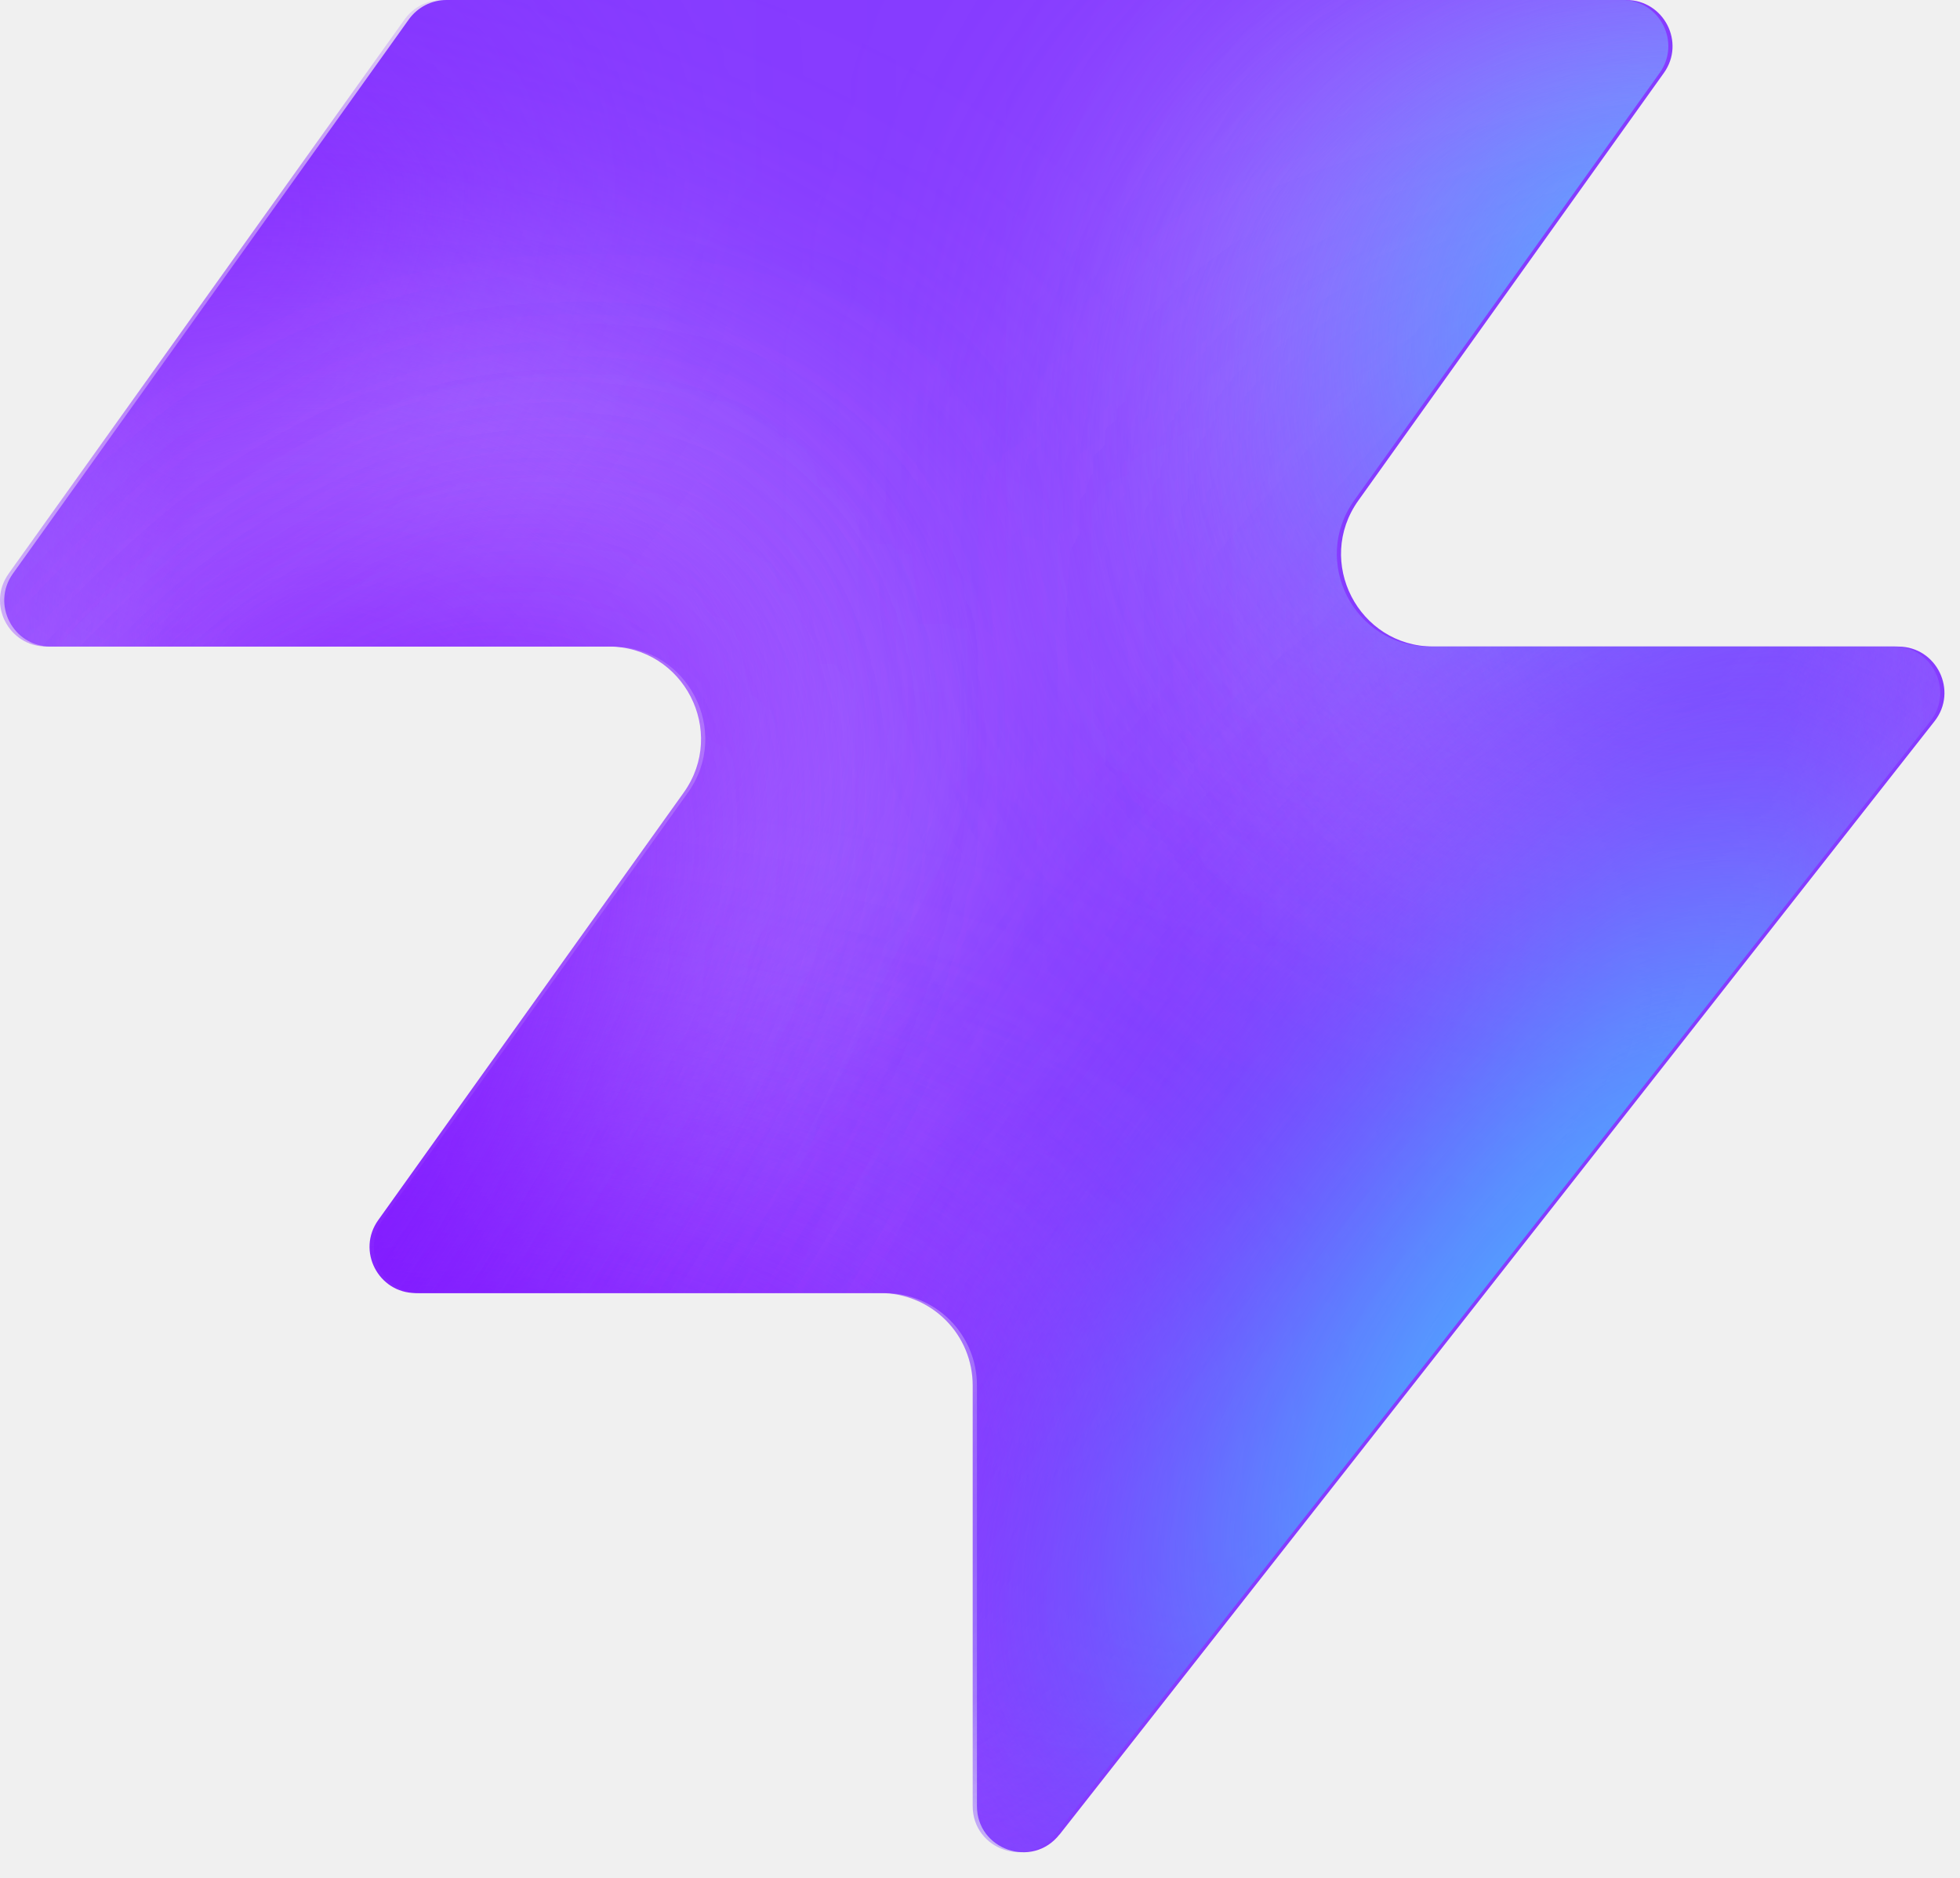
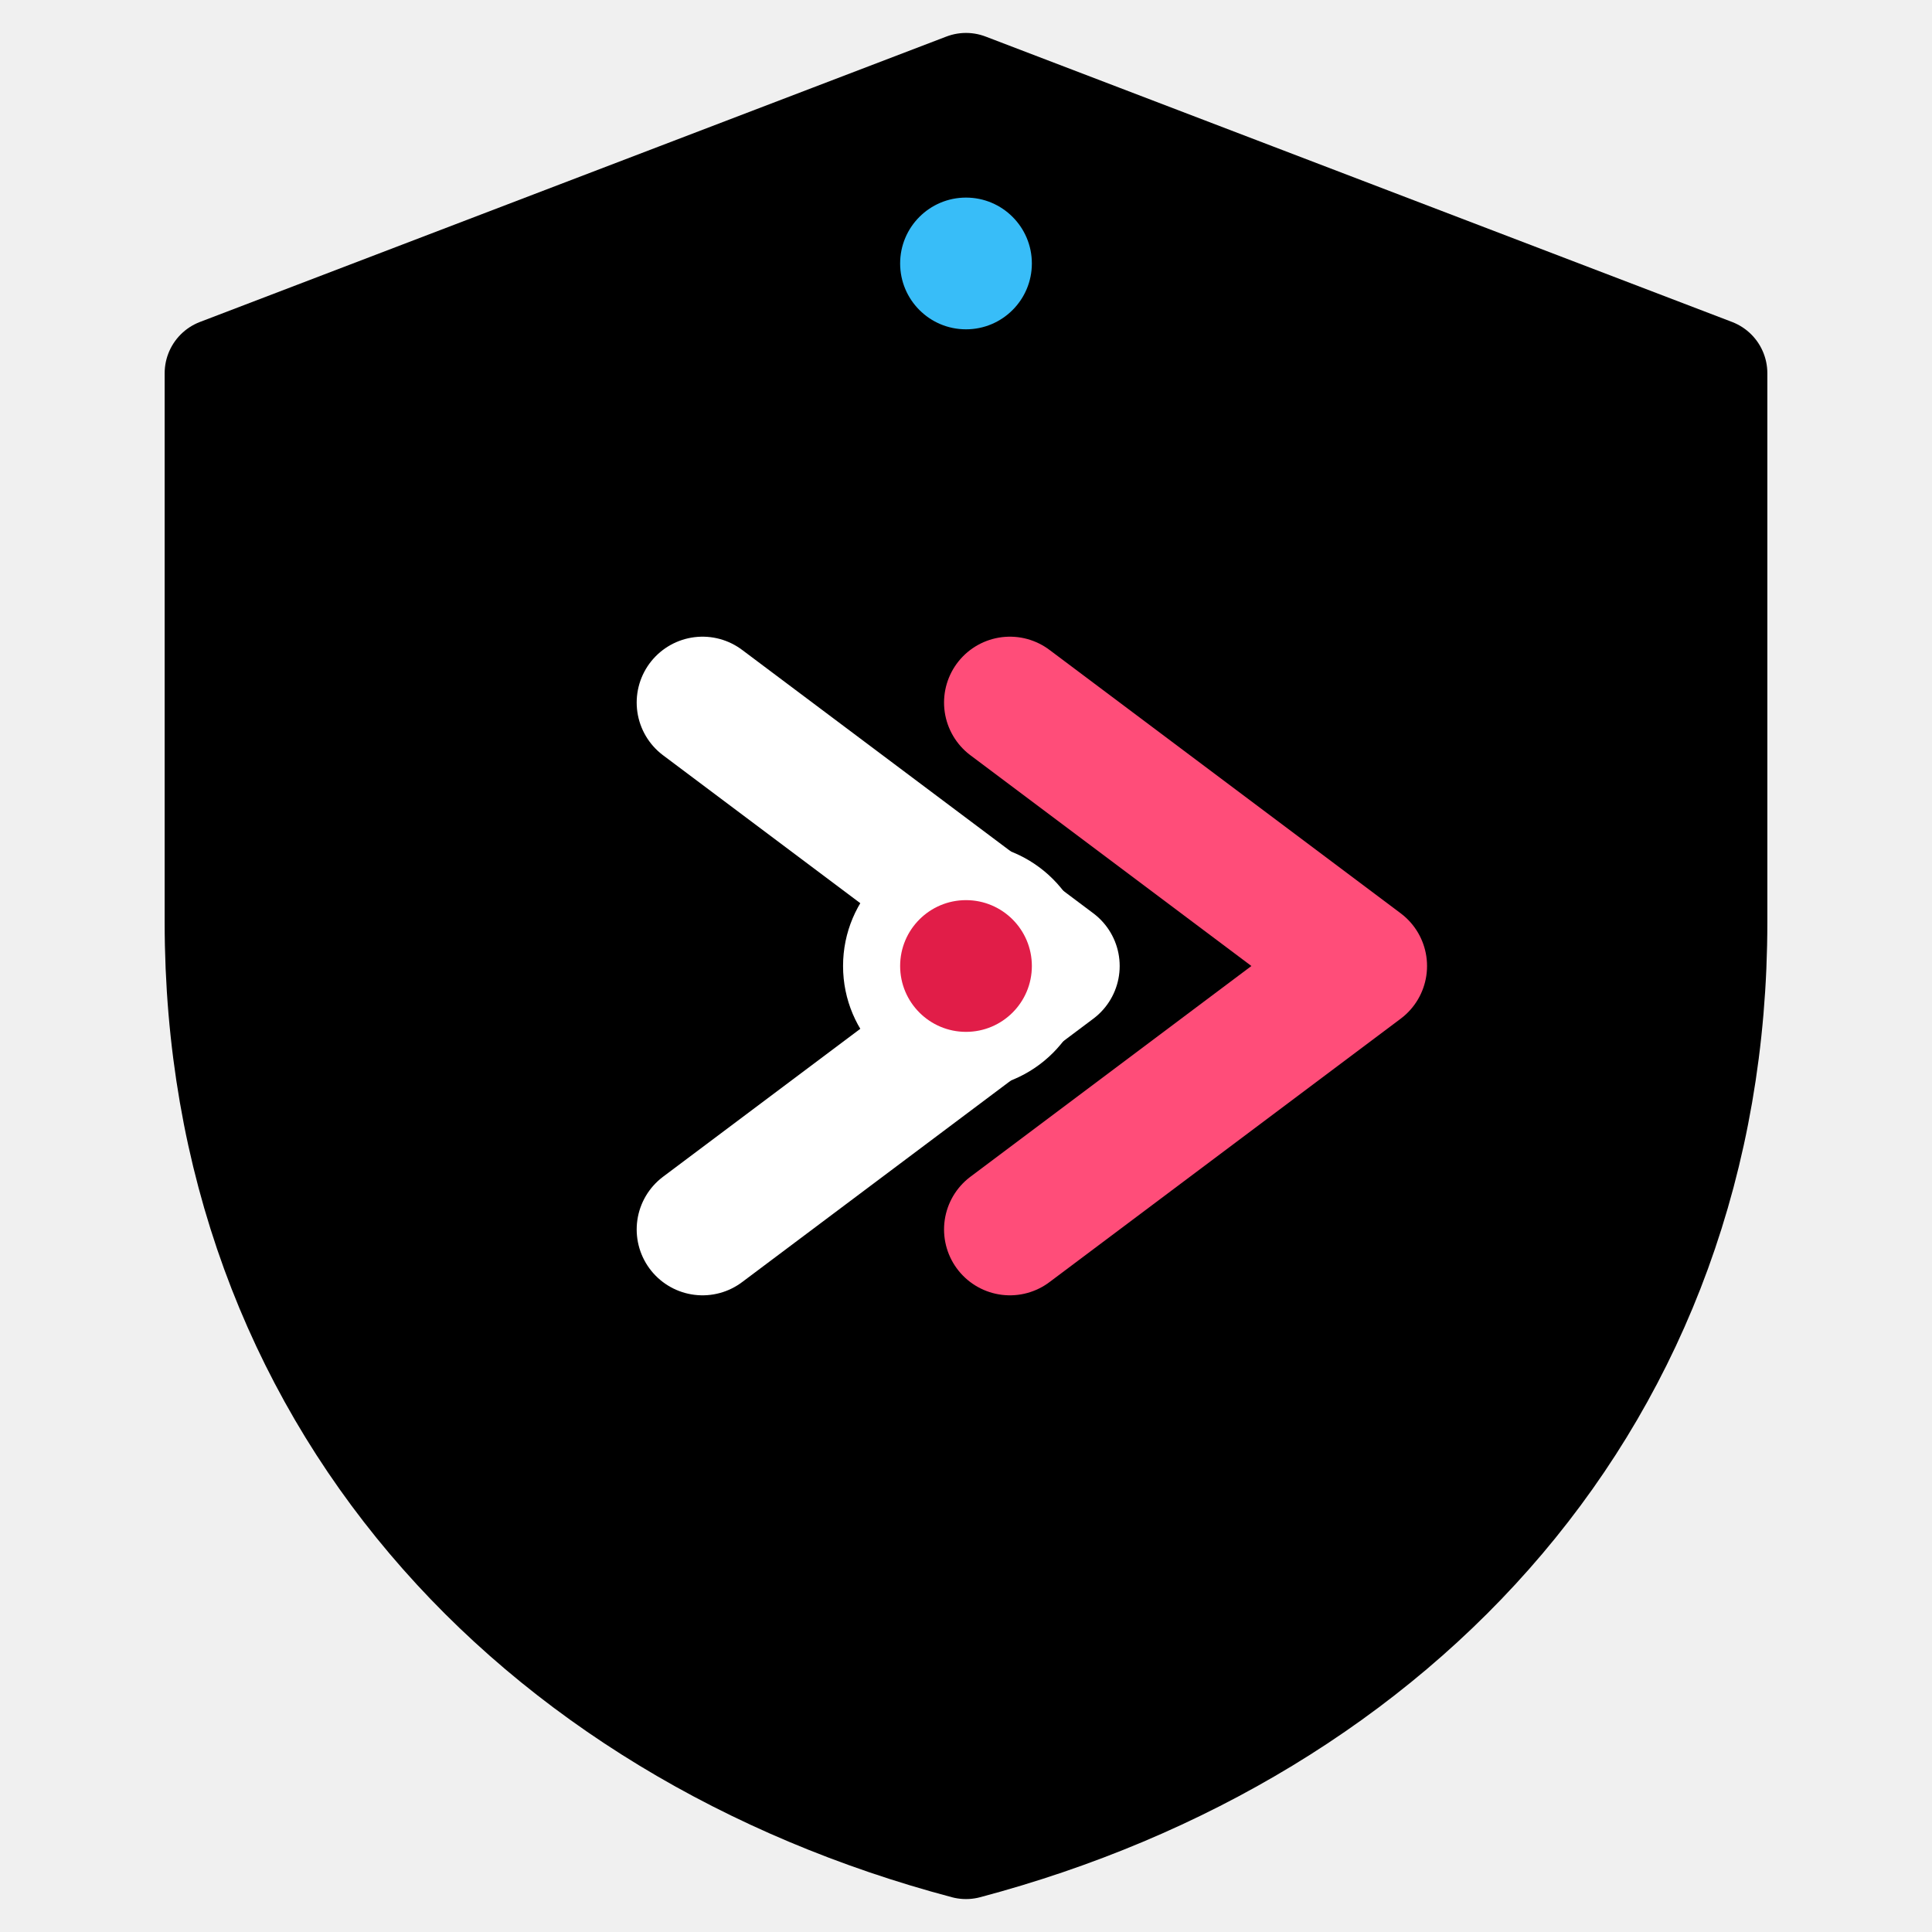
- <svg xmlns="http://www.w3.org/2000/svg" width="48" height="46" fill="none" viewBox="0 0 48 46">
-   <path fill="#863bff" d="M25.946 44.938c-.664.845-2.021.375-2.021-.698V33.937a2.26 2.26 0 0 0-2.262-2.262H10.287c-.92 0-1.456-1.04-.92-1.788l7.48-10.471c1.07-1.497 0-3.578-1.842-3.578H1.237c-.92 0-1.456-1.04-.92-1.788L10.013.474c.214-.297.556-.474.92-.474h28.894c.92 0 1.456 1.04.92 1.788l-7.48 10.471c-1.07 1.498 0 3.579 1.842 3.579h11.377c.943 0 1.473 1.088.89 1.83L25.947 44.94z" style="fill:#863bff;fill:color(display-p3 .525 .23 1);fill-opacity:1" />
-   <mask id="a" width="48" height="46" x="0" y="0" maskUnits="userSpaceOnUse" style="mask-type:alpha">
-     <path fill="#000" d="M25.842 44.938c-.664.844-2.021.375-2.021-.698V33.937a2.26 2.26 0 0 0-2.262-2.262H10.183c-.92 0-1.456-1.04-.92-1.788l7.48-10.471c1.07-1.498 0-3.579-1.842-3.579H1.133c-.92 0-1.456-1.04-.92-1.787L9.91.473c.214-.297.556-.474.92-.474h28.894c.92 0 1.456 1.04.92 1.788l-7.48 10.471c-1.07 1.498 0 3.578 1.842 3.578h11.377c.943 0 1.473 1.088.89 1.832L25.843 44.94z" style="fill:#000;fill-opacity:1" />
-   </mask>
-   <g mask="url(#a)">
-     <g filter="url(#b)">
-       <ellipse cx="5.508" cy="14.704" fill="#ede6ff" rx="5.508" ry="14.704" style="fill:#ede6ff;fill:color(display-p3 .927 .903 1);fill-opacity:1" transform="matrix(.00324 1 1 -.00324 -4.47 31.516)" />
-     </g>
-     <g filter="url(#c)">
-       <ellipse cx="10.399" cy="29.851" fill="#ede6ff" rx="10.399" ry="29.851" style="fill:#ede6ff;fill:color(display-p3 .927 .903 1);fill-opacity:1" transform="matrix(.00324 1 1 -.00324 -39.328 7.883)" />
-     </g>
-     <g filter="url(#d)">
-       <ellipse cx="5.508" cy="30.487" fill="#7e14ff" rx="5.508" ry="30.487" style="fill:#7e14ff;fill:color(display-p3 .492 .077 1);fill-opacity:1" transform="rotate(89.814 -25.913 -14.639)scale(1 -1)" />
-     </g>
-     <g filter="url(#e)">
-       <ellipse cx="5.508" cy="30.599" fill="#7e14ff" rx="5.508" ry="30.599" style="fill:#7e14ff;fill:color(display-p3 .492 .077 1);fill-opacity:1" transform="rotate(89.814 -32.644 -3.334)scale(1 -1)" />
-     </g>
-     <g filter="url(#f)">
-       <ellipse cx="5.508" cy="30.599" fill="#7e14ff" rx="5.508" ry="30.599" style="fill:#7e14ff;fill:color(display-p3 .492 .077 1);fill-opacity:1" transform="matrix(.00324 1 1 -.00324 -34.34 30.47)" />
-     </g>
-     <g filter="url(#g)">
-       <ellipse cx="14.072" cy="22.078" fill="#ede6ff" rx="14.072" ry="22.078" style="fill:#ede6ff;fill:color(display-p3 .927 .903 1);fill-opacity:1" transform="rotate(93.35 24.506 48.493)scale(-1 1)" />
-     </g>
-     <g filter="url(#h)">
-       <ellipse cx="3.47" cy="21.501" fill="#7e14ff" rx="3.47" ry="21.501" style="fill:#7e14ff;fill:color(display-p3 .492 .077 1);fill-opacity:1" transform="rotate(89.009 28.708 47.59)scale(-1 1)" />
-     </g>
-     <g filter="url(#i)">
-       <ellipse cx="3.47" cy="21.501" fill="#7e14ff" rx="3.47" ry="21.501" style="fill:#7e14ff;fill:color(display-p3 .492 .077 1);fill-opacity:1" transform="rotate(89.009 28.708 47.59)scale(-1 1)" />
-     </g>
-     <g filter="url(#j)">
-       <ellipse cx=".387" cy="8.972" fill="#7e14ff" rx="4.407" ry="29.108" style="fill:#7e14ff;fill:color(display-p3 .492 .077 1);fill-opacity:1" transform="rotate(39.51 .387 8.972)" />
-     </g>
-     <g filter="url(#k)">
-       <ellipse cx="47.523" cy="-6.092" fill="#7e14ff" rx="4.407" ry="29.108" style="fill:#7e14ff;fill:color(display-p3 .492 .077 1);fill-opacity:1" transform="rotate(37.892 47.523 -6.092)" />
-     </g>
-     <g filter="url(#l)">
-       <ellipse cx="41.412" cy="6.333" fill="#47bfff" rx="5.971" ry="9.665" style="fill:#47bfff;fill:color(display-p3 .28 .748 1);fill-opacity:1" transform="rotate(37.892 41.412 6.333)" />
-     </g>
-     <g filter="url(#m)">
-       <ellipse cx="-1.879" cy="38.332" fill="#7e14ff" rx="4.407" ry="29.108" style="fill:#7e14ff;fill:color(display-p3 .492 .077 1);fill-opacity:1" transform="rotate(37.892 -1.88 38.332)" />
-     </g>
-     <g filter="url(#n)">
-       <ellipse cx="-1.879" cy="38.332" fill="#7e14ff" rx="4.407" ry="29.108" style="fill:#7e14ff;fill:color(display-p3 .492 .077 1);fill-opacity:1" transform="rotate(37.892 -1.88 38.332)" />
-     </g>
-     <g filter="url(#o)">
-       <ellipse cx="35.651" cy="29.907" fill="#7e14ff" rx="4.407" ry="29.108" style="fill:#7e14ff;fill:color(display-p3 .492 .077 1);fill-opacity:1" transform="rotate(37.892 35.651 29.907)" />
-     </g>
-     <g filter="url(#p)">
-       <ellipse cx="38.418" cy="32.4" fill="#47bfff" rx="5.971" ry="15.297" style="fill:#47bfff;fill:color(display-p3 .28 .748 1);fill-opacity:1" transform="rotate(37.892 38.418 32.4)" />
-     </g>
-   </g>
+ <svg xmlns="http://www.w3.org/2000/svg" viewBox="0 0 44 44" fill="none">
  <defs>
-     <filter id="b" width="60.045" height="41.654" x="-19.77" y="16.149" color-interpolation-filters="sRGB" filterUnits="userSpaceOnUse">
-       <feFlood flood-opacity="0" result="BackgroundImageFix" />
-       <feBlend in="SourceGraphic" in2="BackgroundImageFix" result="shape" />
-       <feGaussianBlur result="effect1_foregroundBlur_2002_17158" stdDeviation="7.659" />
-     </filter>
-     <filter id="c" width="90.34" height="51.437" x="-54.613" y="-7.533" color-interpolation-filters="sRGB" filterUnits="userSpaceOnUse">
-       <feFlood flood-opacity="0" result="BackgroundImageFix" />
-       <feBlend in="SourceGraphic" in2="BackgroundImageFix" result="shape" />
-       <feGaussianBlur result="effect1_foregroundBlur_2002_17158" stdDeviation="7.659" />
-     </filter>
-     <filter id="d" width="79.355" height="29.4" x="-49.64" y="2.03" color-interpolation-filters="sRGB" filterUnits="userSpaceOnUse">
-       <feFlood flood-opacity="0" result="BackgroundImageFix" />
-       <feBlend in="SourceGraphic" in2="BackgroundImageFix" result="shape" />
-       <feGaussianBlur result="effect1_foregroundBlur_2002_17158" stdDeviation="4.596" />
-     </filter>
-     <filter id="e" width="79.579" height="29.4" x="-45.045" y="20.029" color-interpolation-filters="sRGB" filterUnits="userSpaceOnUse">
-       <feFlood flood-opacity="0" result="BackgroundImageFix" />
-       <feBlend in="SourceGraphic" in2="BackgroundImageFix" result="shape" />
-       <feGaussianBlur result="effect1_foregroundBlur_2002_17158" stdDeviation="4.596" />
-     </filter>
-     <filter id="f" width="79.579" height="29.4" x="-43.513" y="21.178" color-interpolation-filters="sRGB" filterUnits="userSpaceOnUse">
-       <feFlood flood-opacity="0" result="BackgroundImageFix" />
-       <feBlend in="SourceGraphic" in2="BackgroundImageFix" result="shape" />
-       <feGaussianBlur result="effect1_foregroundBlur_2002_17158" stdDeviation="4.596" />
-     </filter>
-     <filter id="g" width="74.749" height="58.852" x="15.756" y="-17.901" color-interpolation-filters="sRGB" filterUnits="userSpaceOnUse">
-       <feFlood flood-opacity="0" result="BackgroundImageFix" />
-       <feBlend in="SourceGraphic" in2="BackgroundImageFix" result="shape" />
-       <feGaussianBlur result="effect1_foregroundBlur_2002_17158" stdDeviation="7.659" />
-     </filter>
-     <filter id="h" width="61.377" height="25.362" x="23.548" y="2.284" color-interpolation-filters="sRGB" filterUnits="userSpaceOnUse">
-       <feFlood flood-opacity="0" result="BackgroundImageFix" />
-       <feBlend in="SourceGraphic" in2="BackgroundImageFix" result="shape" />
-       <feGaussianBlur result="effect1_foregroundBlur_2002_17158" stdDeviation="4.596" />
-     </filter>
-     <filter id="i" width="61.377" height="25.362" x="23.548" y="2.284" color-interpolation-filters="sRGB" filterUnits="userSpaceOnUse">
-       <feFlood flood-opacity="0" result="BackgroundImageFix" />
-       <feBlend in="SourceGraphic" in2="BackgroundImageFix" result="shape" />
-       <feGaussianBlur result="effect1_foregroundBlur_2002_17158" stdDeviation="4.596" />
-     </filter>
-     <filter id="j" width="56.045" height="63.649" x="-27.636" y="-22.853" color-interpolation-filters="sRGB" filterUnits="userSpaceOnUse">
-       <feFlood flood-opacity="0" result="BackgroundImageFix" />
-       <feBlend in="SourceGraphic" in2="BackgroundImageFix" result="shape" />
-       <feGaussianBlur result="effect1_foregroundBlur_2002_17158" stdDeviation="4.596" />
-     </filter>
-     <filter id="k" width="54.814" height="64.646" x="20.116" y="-38.415" color-interpolation-filters="sRGB" filterUnits="userSpaceOnUse">
-       <feFlood flood-opacity="0" result="BackgroundImageFix" />
-       <feBlend in="SourceGraphic" in2="BackgroundImageFix" result="shape" />
-       <feGaussianBlur result="effect1_foregroundBlur_2002_17158" stdDeviation="4.596" />
-     </filter>
-     <filter id="l" width="33.541" height="35.313" x="24.641" y="-11.323" color-interpolation-filters="sRGB" filterUnits="userSpaceOnUse">
-       <feFlood flood-opacity="0" result="BackgroundImageFix" />
-       <feBlend in="SourceGraphic" in2="BackgroundImageFix" result="shape" />
-       <feGaussianBlur result="effect1_foregroundBlur_2002_17158" stdDeviation="4.596" />
-     </filter>
-     <filter id="m" width="54.814" height="64.646" x="-29.286" y="6.009" color-interpolation-filters="sRGB" filterUnits="userSpaceOnUse">
-       <feFlood flood-opacity="0" result="BackgroundImageFix" />
-       <feBlend in="SourceGraphic" in2="BackgroundImageFix" result="shape" />
-       <feGaussianBlur result="effect1_foregroundBlur_2002_17158" stdDeviation="4.596" />
-     </filter>
-     <filter id="n" width="54.814" height="64.646" x="-29.286" y="6.009" color-interpolation-filters="sRGB" filterUnits="userSpaceOnUse">
-       <feFlood flood-opacity="0" result="BackgroundImageFix" />
-       <feBlend in="SourceGraphic" in2="BackgroundImageFix" result="shape" />
-       <feGaussianBlur result="effect1_foregroundBlur_2002_17158" stdDeviation="4.596" />
-     </filter>
-     <filter id="o" width="54.814" height="64.646" x="8.244" y="-2.416" color-interpolation-filters="sRGB" filterUnits="userSpaceOnUse">
-       <feFlood flood-opacity="0" result="BackgroundImageFix" />
-       <feBlend in="SourceGraphic" in2="BackgroundImageFix" result="shape" />
-       <feGaussianBlur result="effect1_foregroundBlur_2002_17158" stdDeviation="4.596" />
-     </filter>
-     <filter id="p" width="39.409" height="43.623" x="18.713" y="10.588" color-interpolation-filters="sRGB" filterUnits="userSpaceOnUse">
-       <feFlood flood-opacity="0" result="BackgroundImageFix" />
-       <feBlend in="SourceGraphic" in2="BackgroundImageFix" result="shape" />
-       <feGaussianBlur result="effect1_foregroundBlur_2002_17158" stdDeviation="4.596" />
-     </filter>
+     <linearGradient id="tvsRedGrad" x1="0%" y1="0%" x2="100%" y2="100%">
+       <stop offset="0%" stopColor="#ff2a5f" />
+       <stop offset="50%" stopColor="#e11d48" />
+       <stop offset="100%" stopColor="#9f1239" />
+     </linearGradient>
+     <linearGradient id="tvsDarkGrad" x1="0%" y1="0%" x2="100%" y2="100%">
+       <stop offset="0%" stopColor="#1a040b" />
+       <stop offset="100%" stopColor="#080808" />
+     </linearGradient>
  </defs>
+   <path d="M22 2L39 8.5V21C39 31.8 31.8 39.4 22 42C12.2 39.4 5 31.8 5 21V8.5L22 2Z" fill="url(#tvsDarkGrad)" stroke="url(#tvsRedGrad)" stroke-width="2.5" stroke-linejoin="round" />
+   <path d="M22 8L33 13V20.5C33 27.5 28.5 33.2 22 35.8C15.5 33.2 11 27.5 11 20.5V13L22 8Z" fill="url(#tvsRedGrad)" opacity="0.25" />
+   <path d="M16 16L24 22L16 28" stroke="#ffffff" stroke-width="3" stroke-linecap="round" stroke-linejoin="round" />
+   <path d="M23 16L31 22L23 28" stroke="#ff4d79" stroke-width="3" stroke-linecap="round" stroke-linejoin="round" />
+   <circle cx="22" cy="22" r="2.8" fill="#ffffff" />
+   <circle cx="22" cy="22" r="1.5" fill="#e11d48" />
+   <circle cx="22" cy="6" r="1.5" fill="#38bdf8" />
</svg>
